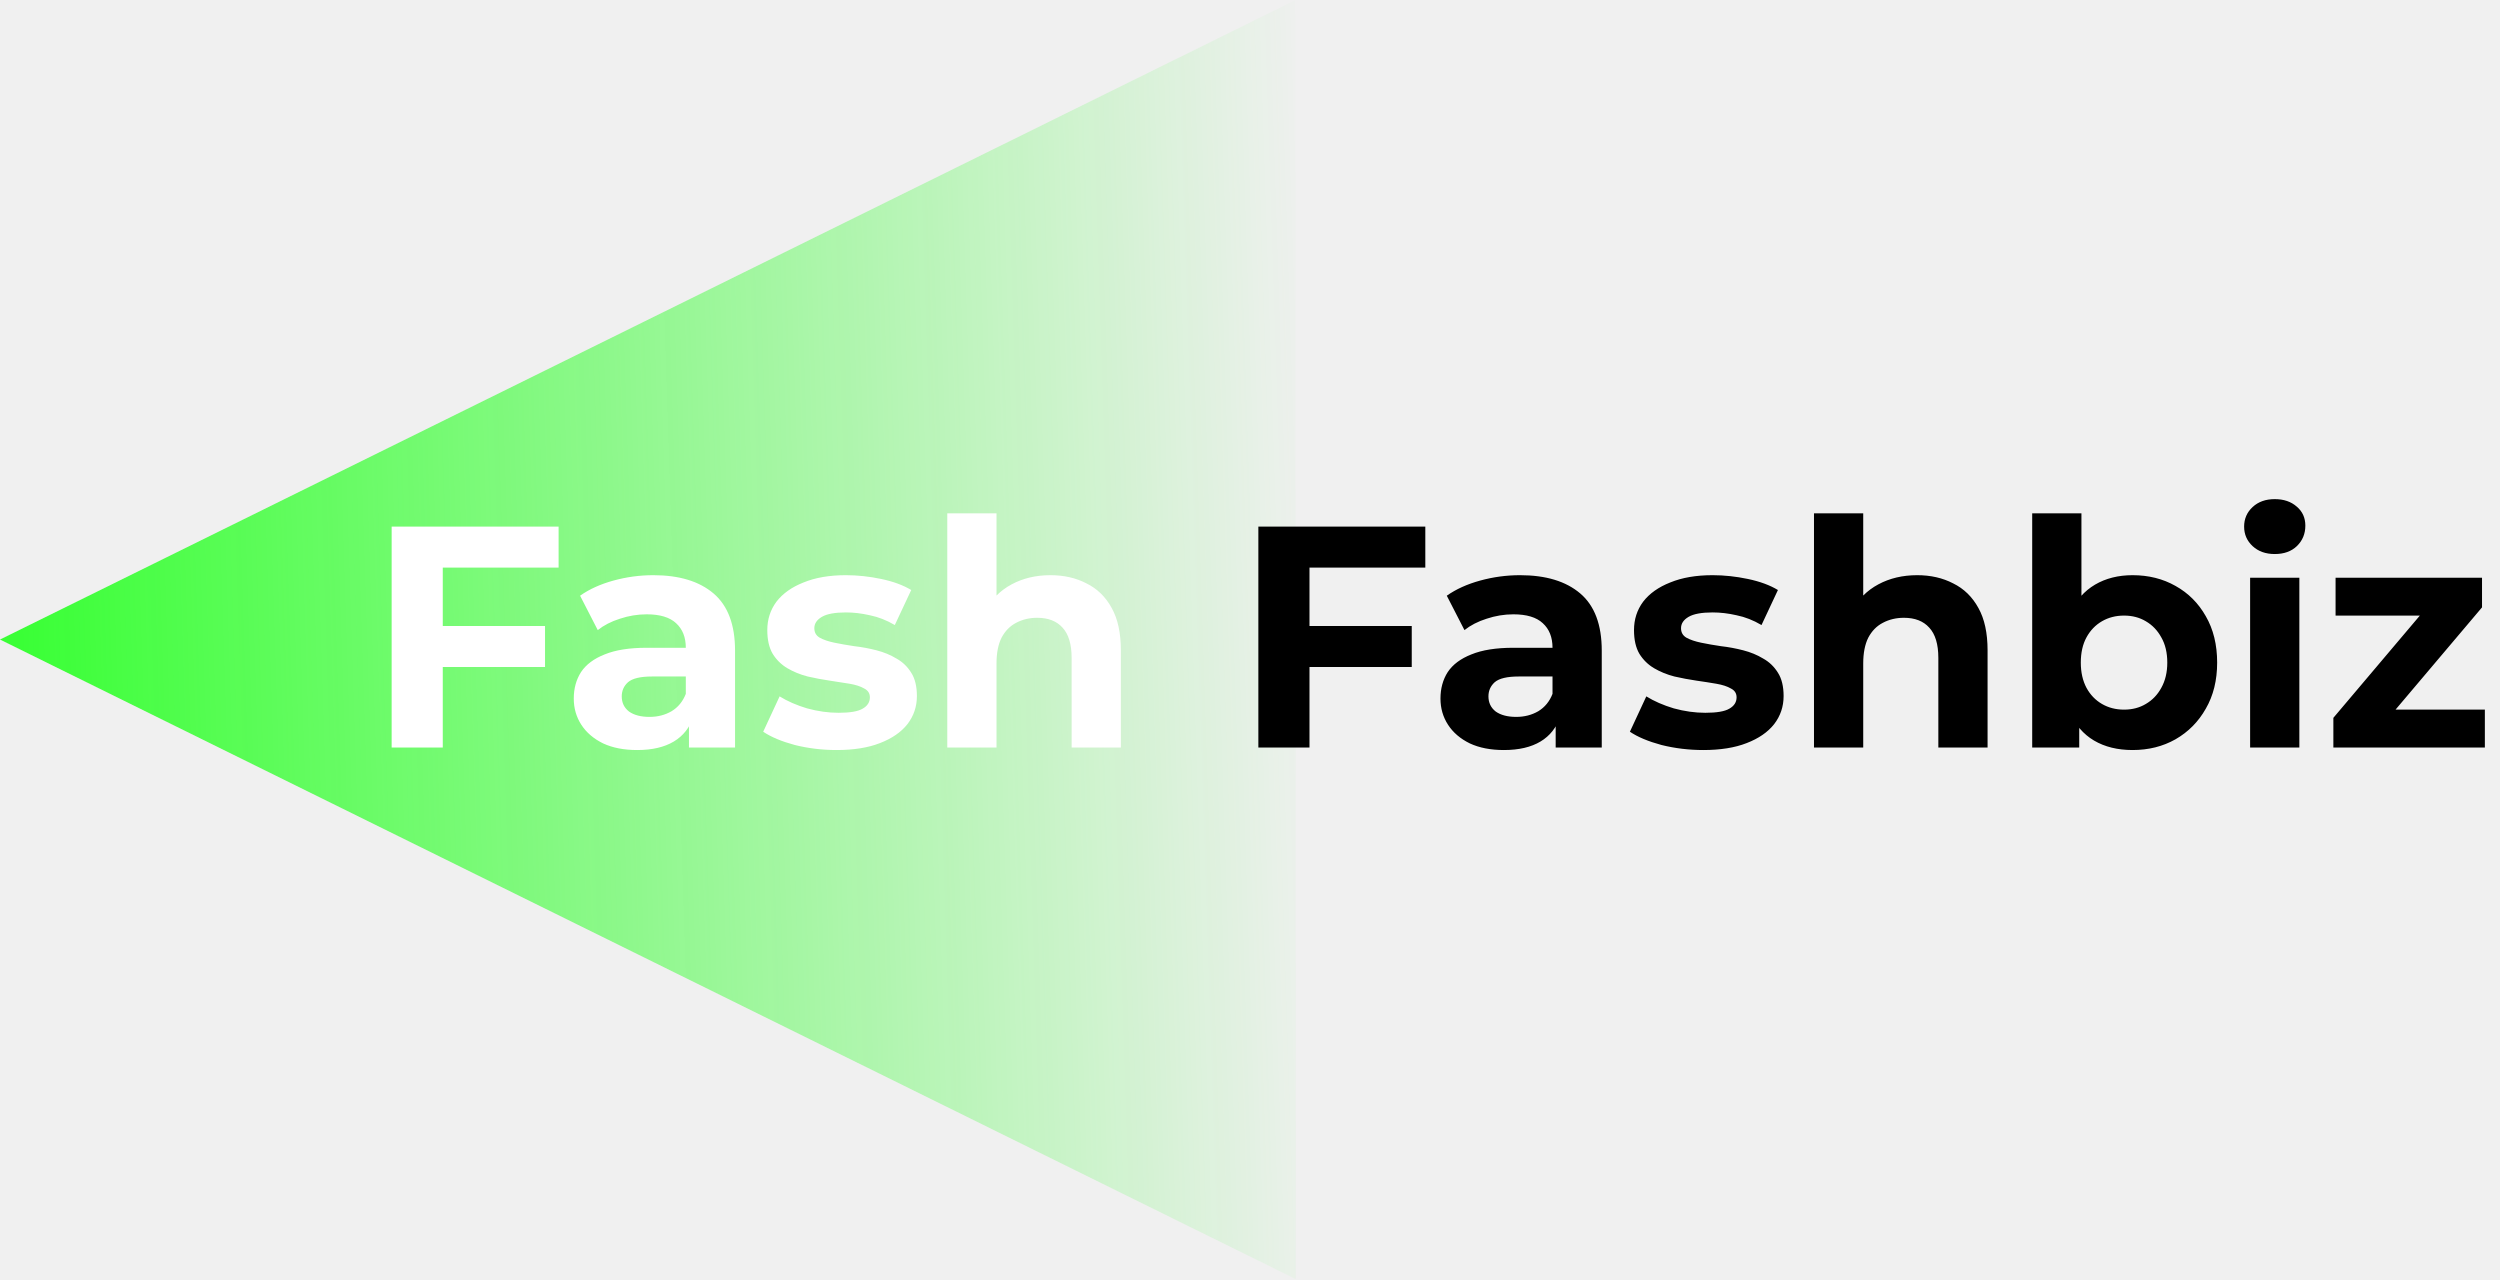
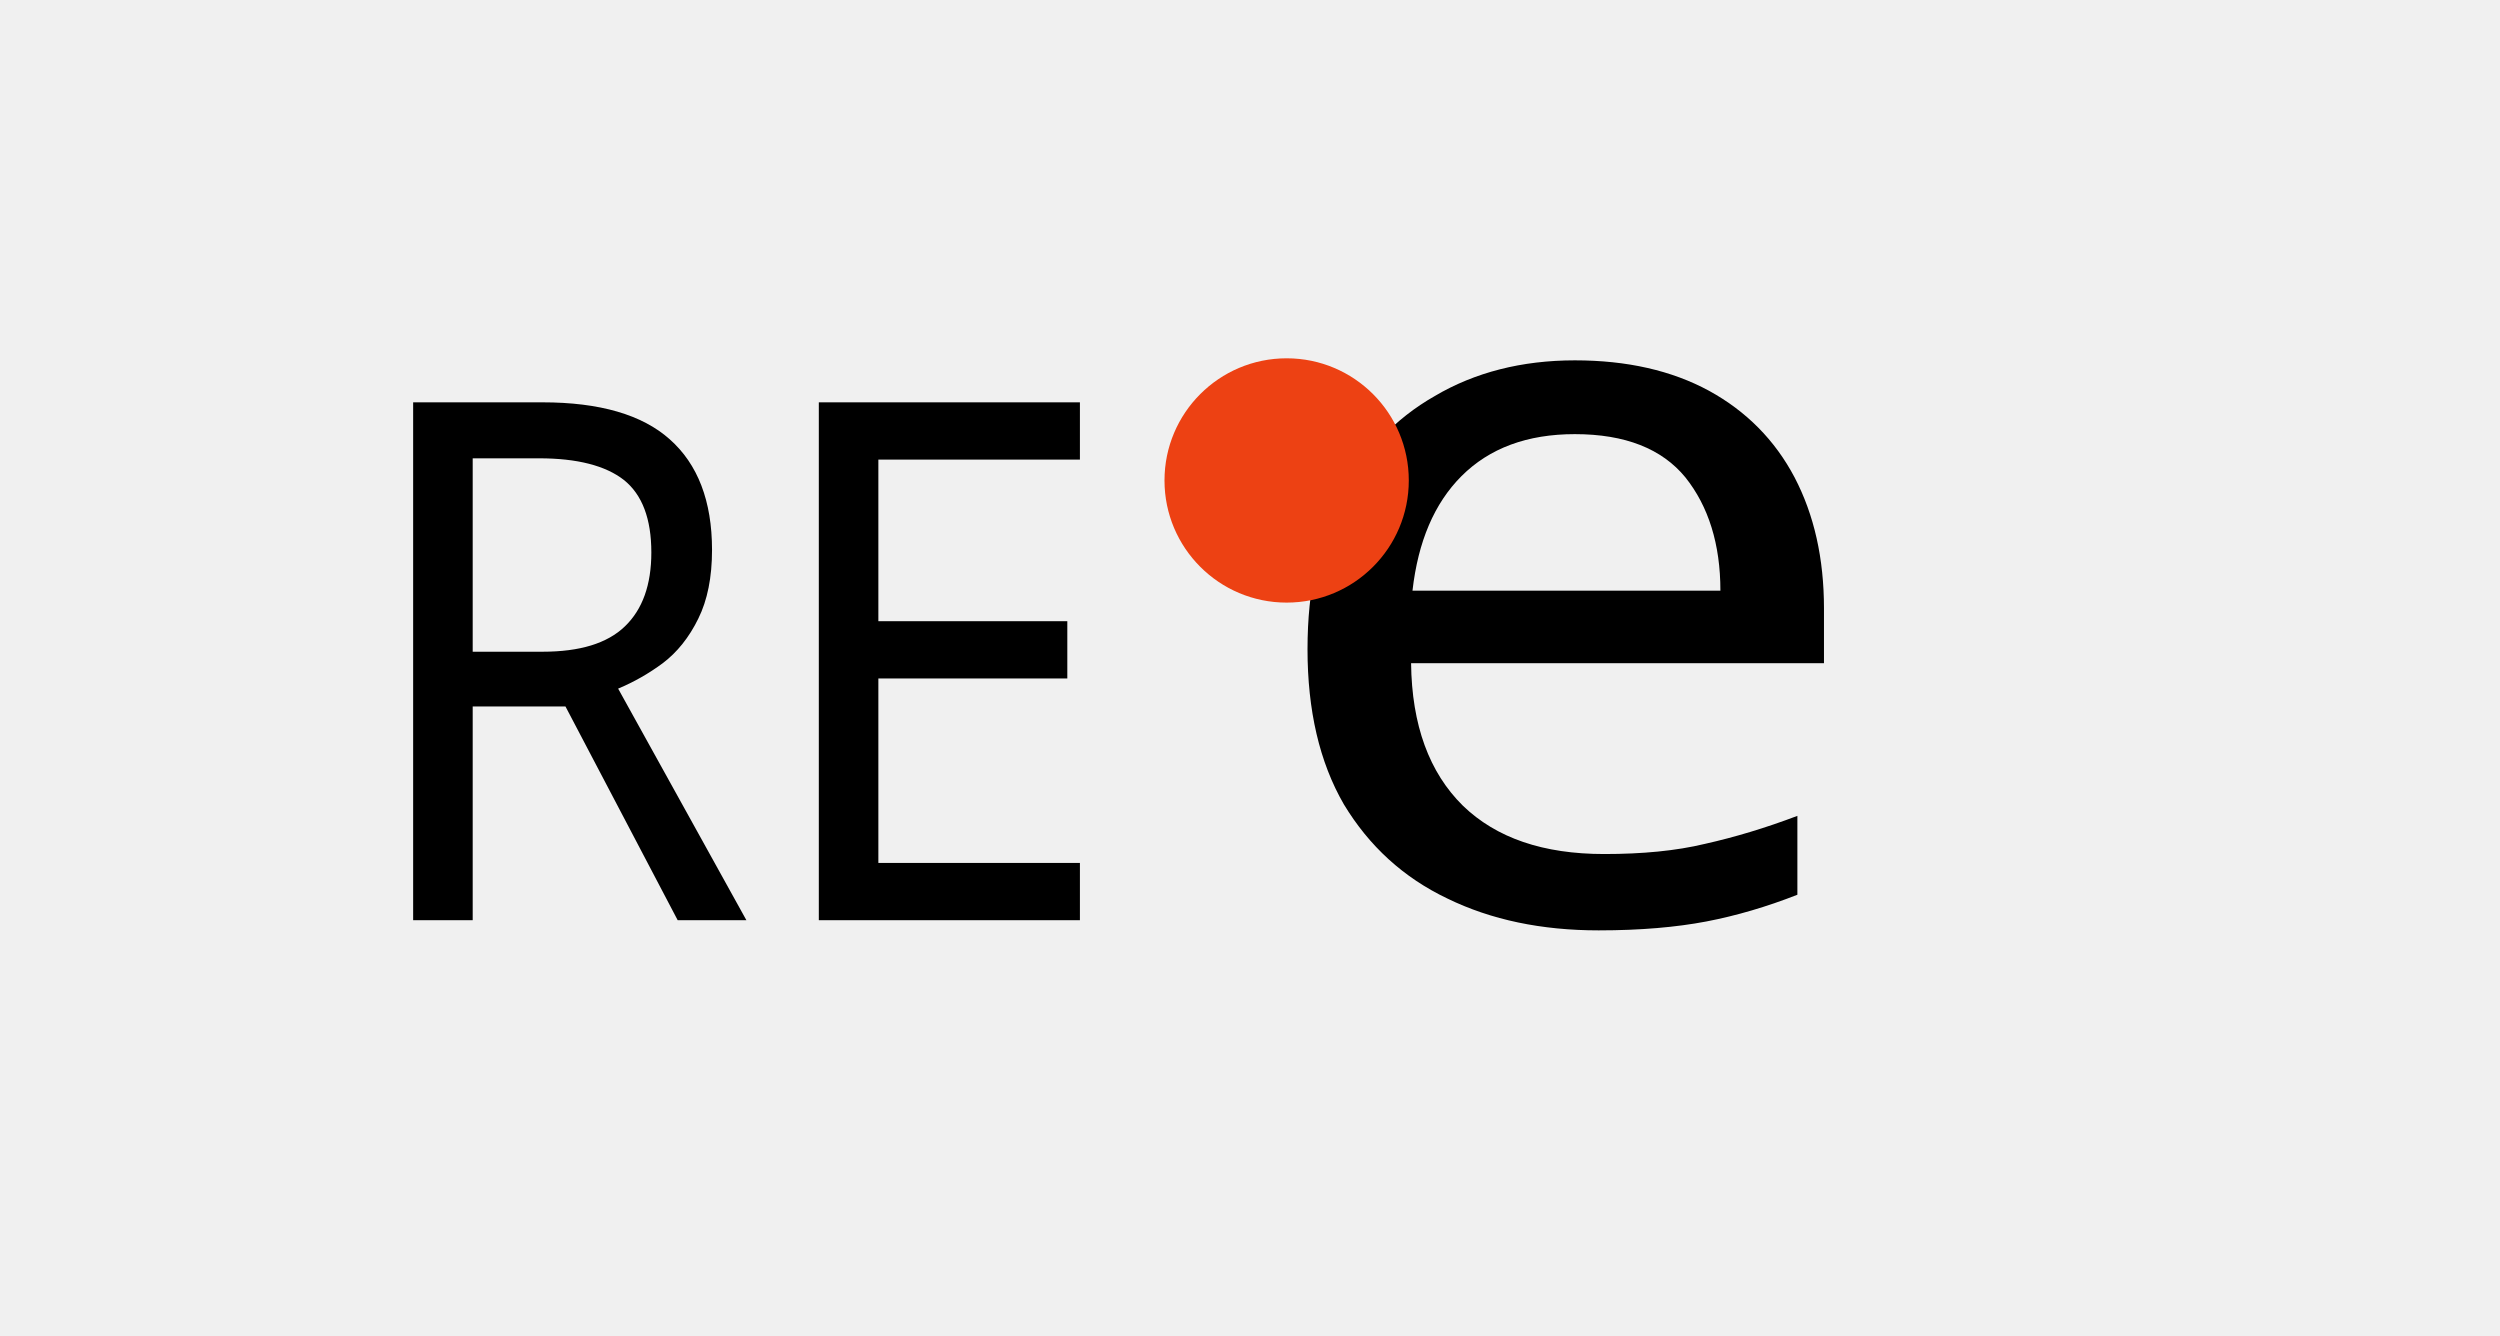
- <svg xmlns="http://www.w3.org/2000/svg" width="301" height="154" viewBox="0 0 301 154" fill="none">
-   <path d="M0 77L156 0V154L0 77Z" fill="url(#paint0_linear_1_7)" />
-   <path d="M52.854 75.37H65.622V80.31H52.854V75.37ZM53.31 90H47.154V63.4H67.256V68.34H53.31V90ZM82.952 90V86.01L82.572 85.136V77.992C82.572 76.725 82.179 75.737 81.394 75.028C80.634 74.319 79.456 73.964 77.86 73.964C76.77 73.964 75.694 74.141 74.63 74.496C73.591 74.825 72.704 75.281 71.97 75.864L69.842 71.722C70.956 70.937 72.299 70.329 73.87 69.898C75.44 69.467 77.036 69.252 78.658 69.252C81.774 69.252 84.193 69.987 85.916 71.456C87.638 72.925 88.5 75.218 88.5 78.334V90H82.952ZM76.72 90.304C75.124 90.304 73.756 90.038 72.616 89.506C71.476 88.949 70.602 88.201 69.994 87.264C69.386 86.327 69.082 85.275 69.082 84.11C69.082 82.894 69.373 81.83 69.956 80.918C70.564 80.006 71.514 79.297 72.806 78.79C74.098 78.258 75.782 77.992 77.86 77.992H83.294V81.45H78.506C77.112 81.45 76.15 81.678 75.618 82.134C75.111 82.59 74.858 83.16 74.858 83.844C74.858 84.604 75.149 85.212 75.732 85.668C76.34 86.099 77.163 86.314 78.202 86.314C79.19 86.314 80.076 86.086 80.862 85.63C81.647 85.149 82.217 84.452 82.572 83.54L83.484 86.276C83.053 87.593 82.268 88.594 81.128 89.278C79.988 89.962 78.518 90.304 76.72 90.304ZM100.743 90.304C98.995 90.304 97.31 90.101 95.689 89.696C94.093 89.265 92.826 88.733 91.889 88.1L93.865 83.844C94.802 84.427 95.904 84.908 97.171 85.288C98.463 85.643 99.73 85.82 100.971 85.82C102.339 85.82 103.302 85.655 103.859 85.326C104.442 84.997 104.733 84.541 104.733 83.958C104.733 83.477 104.505 83.122 104.049 82.894C103.618 82.641 103.036 82.451 102.301 82.324C101.566 82.197 100.756 82.071 99.869 81.944C99.008 81.817 98.134 81.653 97.247 81.45C96.36 81.222 95.55 80.893 94.815 80.462C94.08 80.031 93.485 79.449 93.029 78.714C92.598 77.979 92.383 77.029 92.383 75.864C92.383 74.572 92.75 73.432 93.485 72.444C94.245 71.456 95.334 70.683 96.753 70.126C98.172 69.543 99.869 69.252 101.845 69.252C103.238 69.252 104.657 69.404 106.101 69.708C107.545 70.012 108.748 70.455 109.711 71.038L107.735 75.256C106.747 74.673 105.746 74.281 104.733 74.078C103.745 73.85 102.782 73.736 101.845 73.736C100.528 73.736 99.565 73.913 98.957 74.268C98.349 74.623 98.045 75.079 98.045 75.636C98.045 76.143 98.26 76.523 98.691 76.776C99.147 77.029 99.742 77.232 100.477 77.384C101.212 77.536 102.01 77.675 102.871 77.802C103.758 77.903 104.644 78.068 105.531 78.296C106.418 78.524 107.216 78.853 107.925 79.284C108.66 79.689 109.255 80.259 109.711 80.994C110.167 81.703 110.395 82.641 110.395 83.806C110.395 85.073 110.015 86.2 109.255 87.188C108.495 88.151 107.393 88.911 105.949 89.468C104.53 90.025 102.795 90.304 100.743 90.304ZM126.478 69.252C128.1 69.252 129.544 69.581 130.81 70.24C132.102 70.873 133.116 71.861 133.85 73.204C134.585 74.521 134.952 76.219 134.952 78.296V90H129.024V79.208C129.024 77.561 128.657 76.345 127.922 75.56C127.213 74.775 126.2 74.382 124.882 74.382C123.945 74.382 123.096 74.585 122.336 74.99C121.602 75.37 121.019 75.965 120.588 76.776C120.183 77.587 119.98 78.625 119.98 79.892V90H114.052V61.804H119.98V75.218L118.65 73.508C119.385 72.14 120.436 71.089 121.804 70.354C123.172 69.619 124.73 69.252 126.478 69.252Z" fill="white" />
-   <path d="M157.206 75.37H169.974V80.31H157.206V75.37ZM157.662 90H151.506V63.4H171.608V68.34H157.662V90ZM187.303 90V86.01L186.923 85.136V77.992C186.923 76.725 186.531 75.737 185.745 75.028C184.985 74.319 183.807 73.964 182.211 73.964C181.122 73.964 180.045 74.141 178.981 74.496C177.943 74.825 177.056 75.281 176.321 75.864L174.193 71.722C175.308 70.937 176.651 70.329 178.221 69.898C179.792 69.467 181.388 69.252 183.009 69.252C186.125 69.252 188.545 69.987 190.267 71.456C191.99 72.925 192.851 75.218 192.851 78.334V90H187.303ZM181.071 90.304C179.475 90.304 178.107 90.038 176.967 89.506C175.827 88.949 174.953 88.201 174.345 87.264C173.737 86.327 173.433 85.275 173.433 84.11C173.433 82.894 173.725 81.83 174.307 80.918C174.915 80.006 175.865 79.297 177.157 78.79C178.449 78.258 180.134 77.992 182.211 77.992H187.645V81.45H182.857C181.464 81.45 180.501 81.678 179.969 82.134C179.463 82.59 179.209 83.16 179.209 83.844C179.209 84.604 179.501 85.212 180.083 85.668C180.691 86.099 181.515 86.314 182.553 86.314C183.541 86.314 184.428 86.086 185.213 85.63C185.999 85.149 186.569 84.452 186.923 83.54L187.835 86.276C187.405 87.593 186.619 88.594 185.479 89.278C184.339 89.962 182.87 90.304 181.071 90.304ZM205.094 90.304C203.346 90.304 201.662 90.101 200.04 89.696C198.444 89.265 197.178 88.733 196.24 88.1L198.216 83.844C199.154 84.427 200.256 84.908 201.522 85.288C202.814 85.643 204.081 85.82 205.322 85.82C206.69 85.82 207.653 85.655 208.21 85.326C208.793 84.997 209.084 84.541 209.084 83.958C209.084 83.477 208.856 83.122 208.4 82.894C207.97 82.641 207.387 82.451 206.652 82.324C205.918 82.197 205.107 82.071 204.22 81.944C203.359 81.817 202.485 81.653 201.598 81.45C200.712 81.222 199.901 80.893 199.166 80.462C198.432 80.031 197.836 79.449 197.38 78.714C196.95 77.979 196.734 77.029 196.734 75.864C196.734 74.572 197.102 73.432 197.836 72.444C198.596 71.456 199.686 70.683 201.104 70.126C202.523 69.543 204.22 69.252 206.196 69.252C207.59 69.252 209.008 69.404 210.452 69.708C211.896 70.012 213.1 70.455 214.062 71.038L212.086 75.256C211.098 74.673 210.098 74.281 209.084 74.078C208.096 73.85 207.134 73.736 206.196 73.736C204.879 73.736 203.916 73.913 203.308 74.268C202.7 74.623 202.396 75.079 202.396 75.636C202.396 76.143 202.612 76.523 203.042 76.776C203.498 77.029 204.094 77.232 204.828 77.384C205.563 77.536 206.361 77.675 207.222 77.802C208.109 77.903 208.996 78.068 209.882 78.296C210.769 78.524 211.567 78.853 212.276 79.284C213.011 79.689 213.606 80.259 214.062 80.994C214.518 81.703 214.746 82.641 214.746 83.806C214.746 85.073 214.366 86.2 213.606 87.188C212.846 88.151 211.744 88.911 210.3 89.468C208.882 90.025 207.146 90.304 205.094 90.304ZM230.83 69.252C232.451 69.252 233.895 69.581 235.162 70.24C236.454 70.873 237.467 71.861 238.202 73.204C238.937 74.521 239.304 76.219 239.304 78.296V90H233.376V79.208C233.376 77.561 233.009 76.345 232.274 75.56C231.565 74.775 230.551 74.382 229.234 74.382C228.297 74.382 227.448 74.585 226.688 74.99C225.953 75.37 225.371 75.965 224.94 76.776C224.535 77.587 224.332 78.625 224.332 79.892V90H218.404V61.804H224.332V75.218L223.002 73.508C223.737 72.14 224.788 71.089 226.156 70.354C227.524 69.619 229.082 69.252 230.83 69.252ZM256.761 90.304C254.963 90.304 253.417 89.924 252.125 89.164C250.833 88.404 249.845 87.251 249.161 85.706C248.477 84.135 248.135 82.159 248.135 79.778C248.135 77.371 248.49 75.395 249.199 73.85C249.934 72.305 250.947 71.152 252.239 70.392C253.531 69.632 255.039 69.252 256.761 69.252C258.687 69.252 260.409 69.683 261.929 70.544C263.475 71.405 264.691 72.621 265.577 74.192C266.489 75.763 266.945 77.625 266.945 79.778C266.945 81.906 266.489 83.755 265.577 85.326C264.691 86.897 263.475 88.125 261.929 89.012C260.409 89.873 258.687 90.304 256.761 90.304ZM244.677 90V61.804H250.605V73.698L250.225 79.74L250.339 85.82V90H244.677ZM255.735 85.44C256.723 85.44 257.597 85.212 258.357 84.756C259.143 84.3 259.763 83.654 260.219 82.818C260.701 81.957 260.941 80.943 260.941 79.778C260.941 78.587 260.701 77.574 260.219 76.738C259.763 75.902 259.143 75.256 258.357 74.8C257.597 74.344 256.723 74.116 255.735 74.116C254.747 74.116 253.861 74.344 253.075 74.8C252.29 75.256 251.669 75.902 251.213 76.738C250.757 77.574 250.529 78.587 250.529 79.778C250.529 80.943 250.757 81.957 251.213 82.818C251.669 83.654 252.29 84.3 253.075 84.756C253.861 85.212 254.747 85.44 255.735 85.44ZM270.914 90V69.556H276.842V90H270.914ZM273.878 66.706C272.788 66.706 271.902 66.389 271.218 65.756C270.534 65.123 270.192 64.337 270.192 63.4C270.192 62.463 270.534 61.677 271.218 61.044C271.902 60.411 272.788 60.094 273.878 60.094C274.967 60.094 275.854 60.398 276.538 61.006C277.222 61.589 277.564 62.349 277.564 63.286C277.564 64.274 277.222 65.097 276.538 65.756C275.879 66.389 274.992 66.706 273.878 66.706ZM280.937 90V86.428L293.021 72.14L294.047 74.116H281.203V69.556H298.835V73.128L286.751 87.416L285.687 85.44H299.177V90H280.937Z" fill="black" />
+ <svg xmlns="http://www.w3.org/2000/svg" id="Calque_1" version="1.1" viewBox="0 0 30.7 16.4">
  <defs>
-     <linearGradient id="paint0_linear_1_7" x1="159.805" y1="71.952" x2="2.538" y2="77.05" gradientUnits="userSpaceOnUse">
-       <stop stop-color="#3CFF38" stop-opacity="0" />
-       <stop offset="1" stop-color="#3AFF36" />
-     </linearGradient>
+     <style>
+       .st0 {
+         font-size: 12.6px;
+       }
+ 
+       .st0, .st1 {
+         font-family: MicrosoftSansSerif, 'Microsoft Sans Serif';
+       }
+ 
+       .st1 {
+         font-size: 8.9px;
+       }
+ 
+       .st2 {
+         fill: #ed4113;
+       }
+ 
+       .st3 {
+         fill: none;
+         stroke: #000;
+         stroke-miterlimit: 10;
+       }
+     </style>
  </defs>
+   <text class="st1" transform="translate(4.3 11.3) scale(.9 1)">
+     <tspan x="0" y="0">RE </tspan>
+   </text>
+   <path class="st3" d="M-63.4,53.7" />
+   <text class="st0" transform="translate(15.3 11.3) scale(1.1 1)">
+     <tspan x="0" y="0">e </tspan>
+   </text>
+   <circle class="st2" cx="15.8" cy="5.9" r="1.5" />
</svg>
